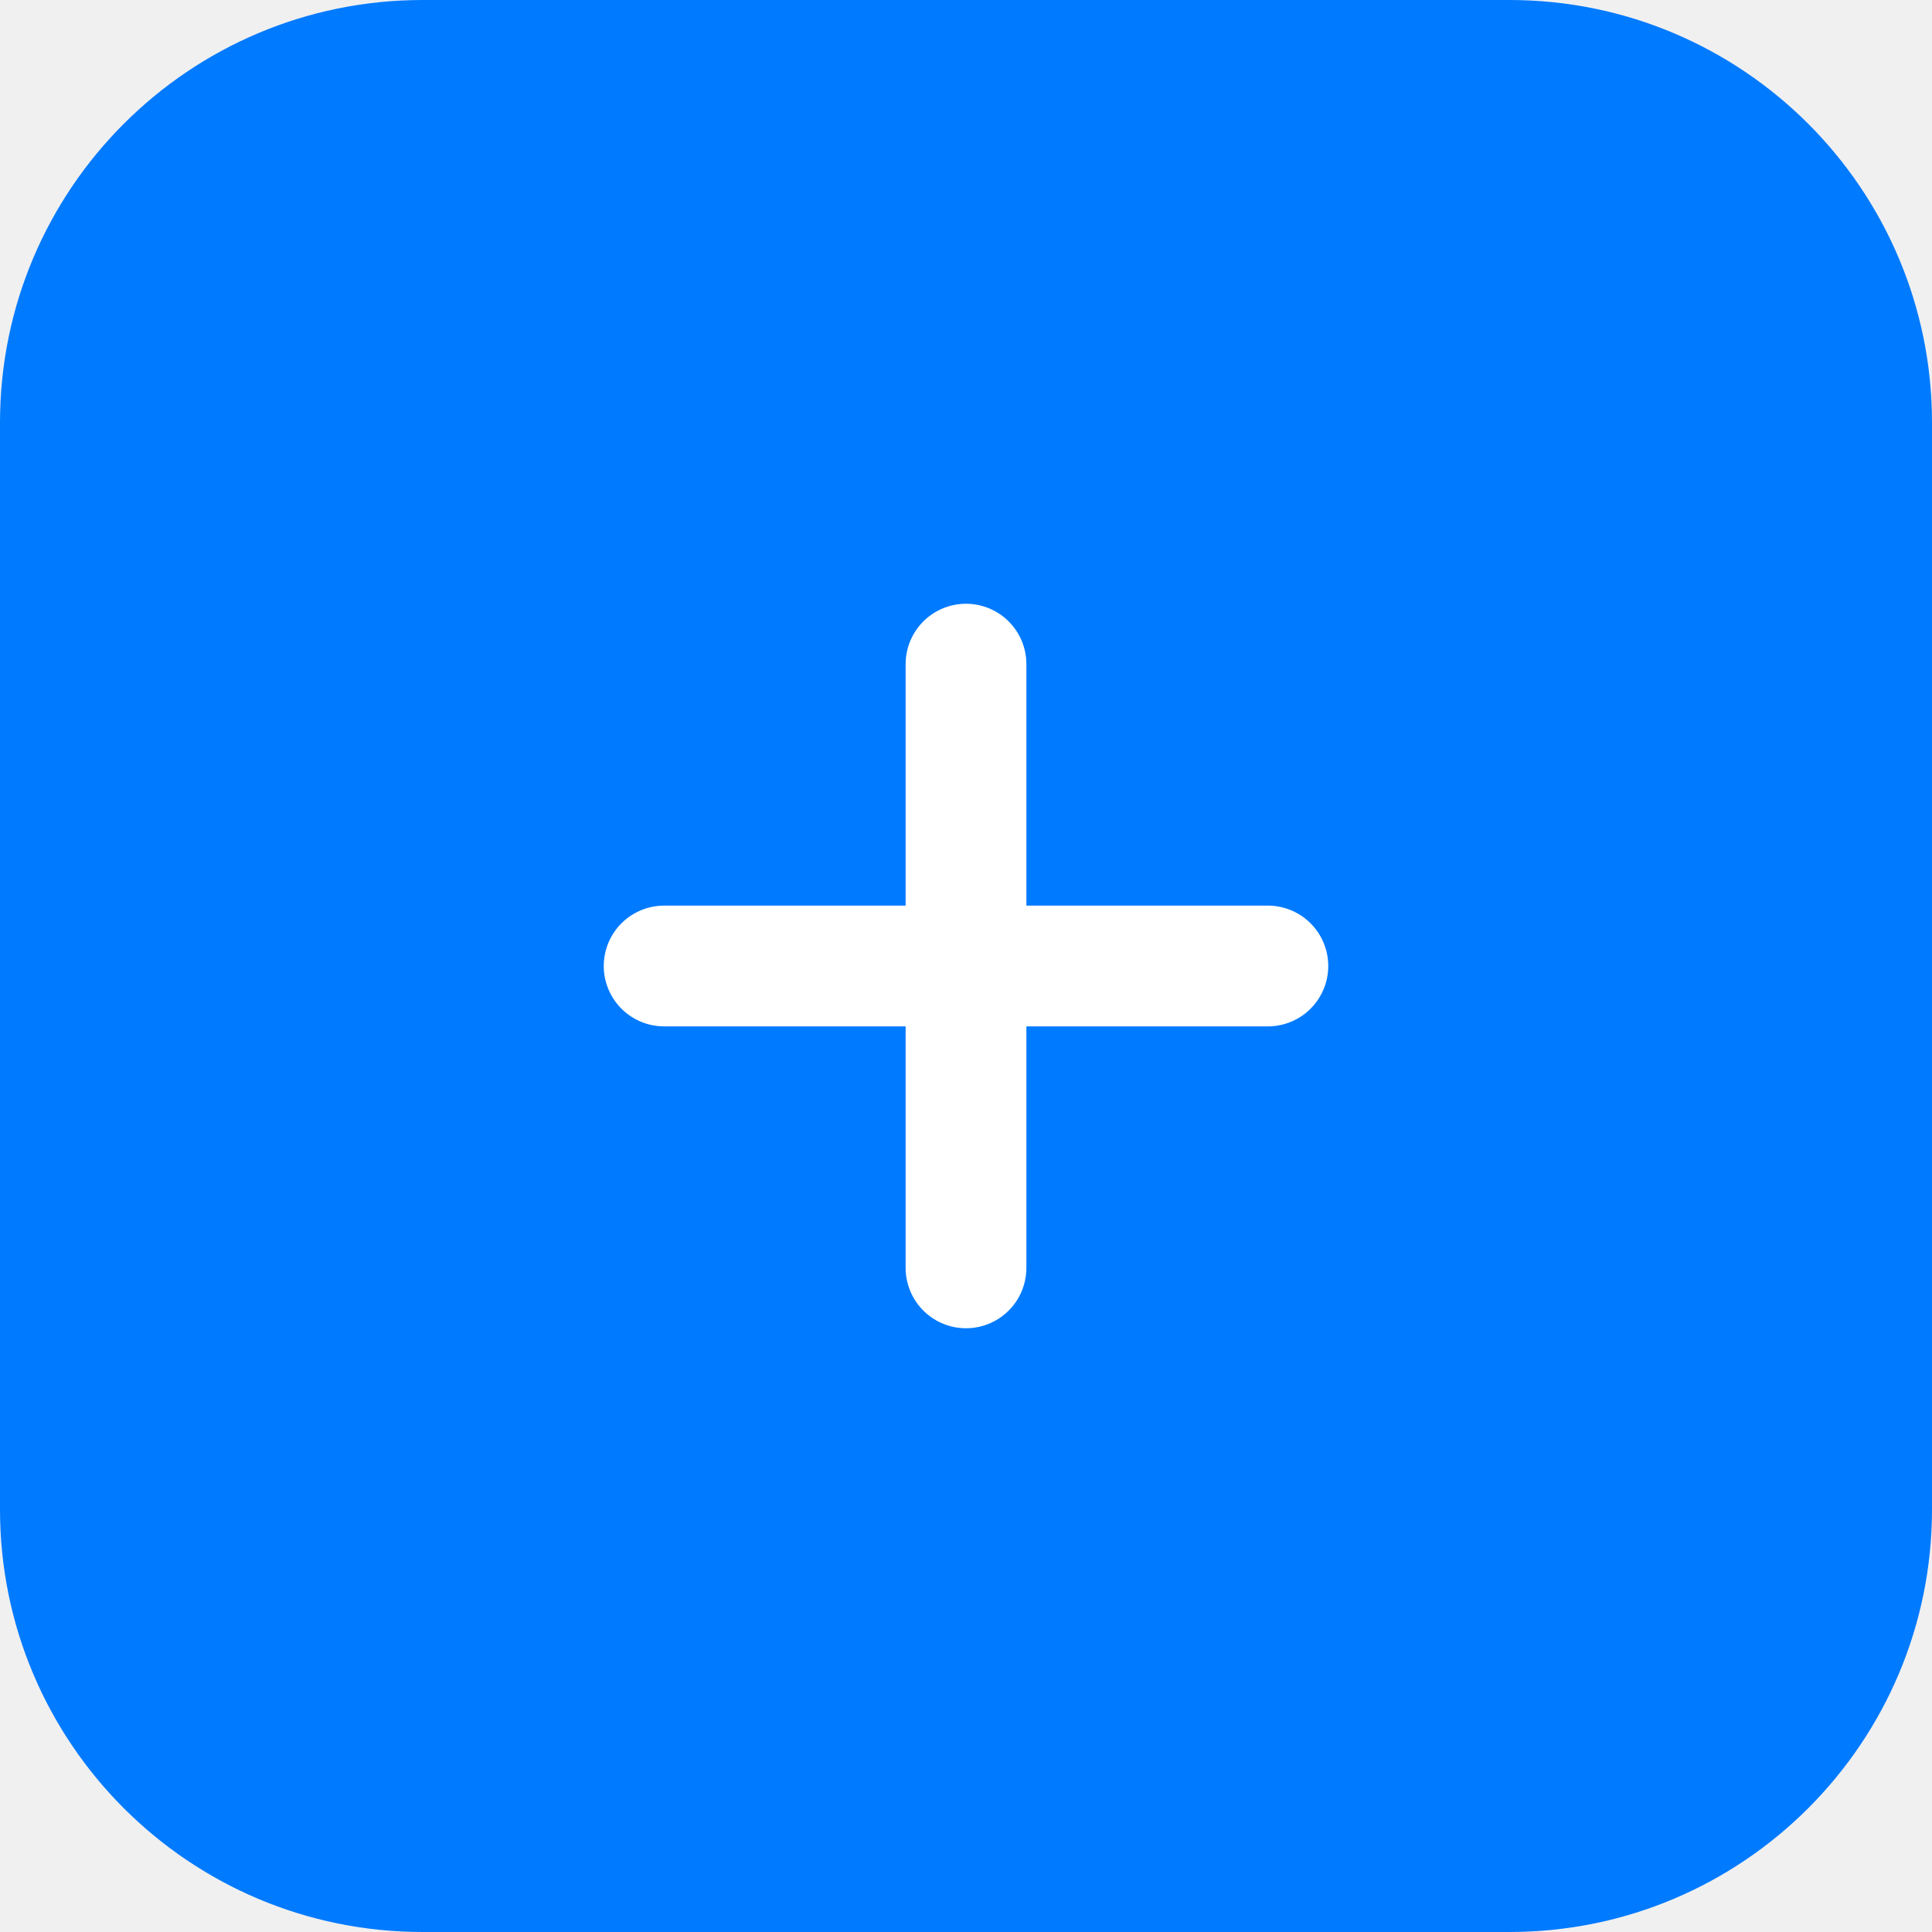
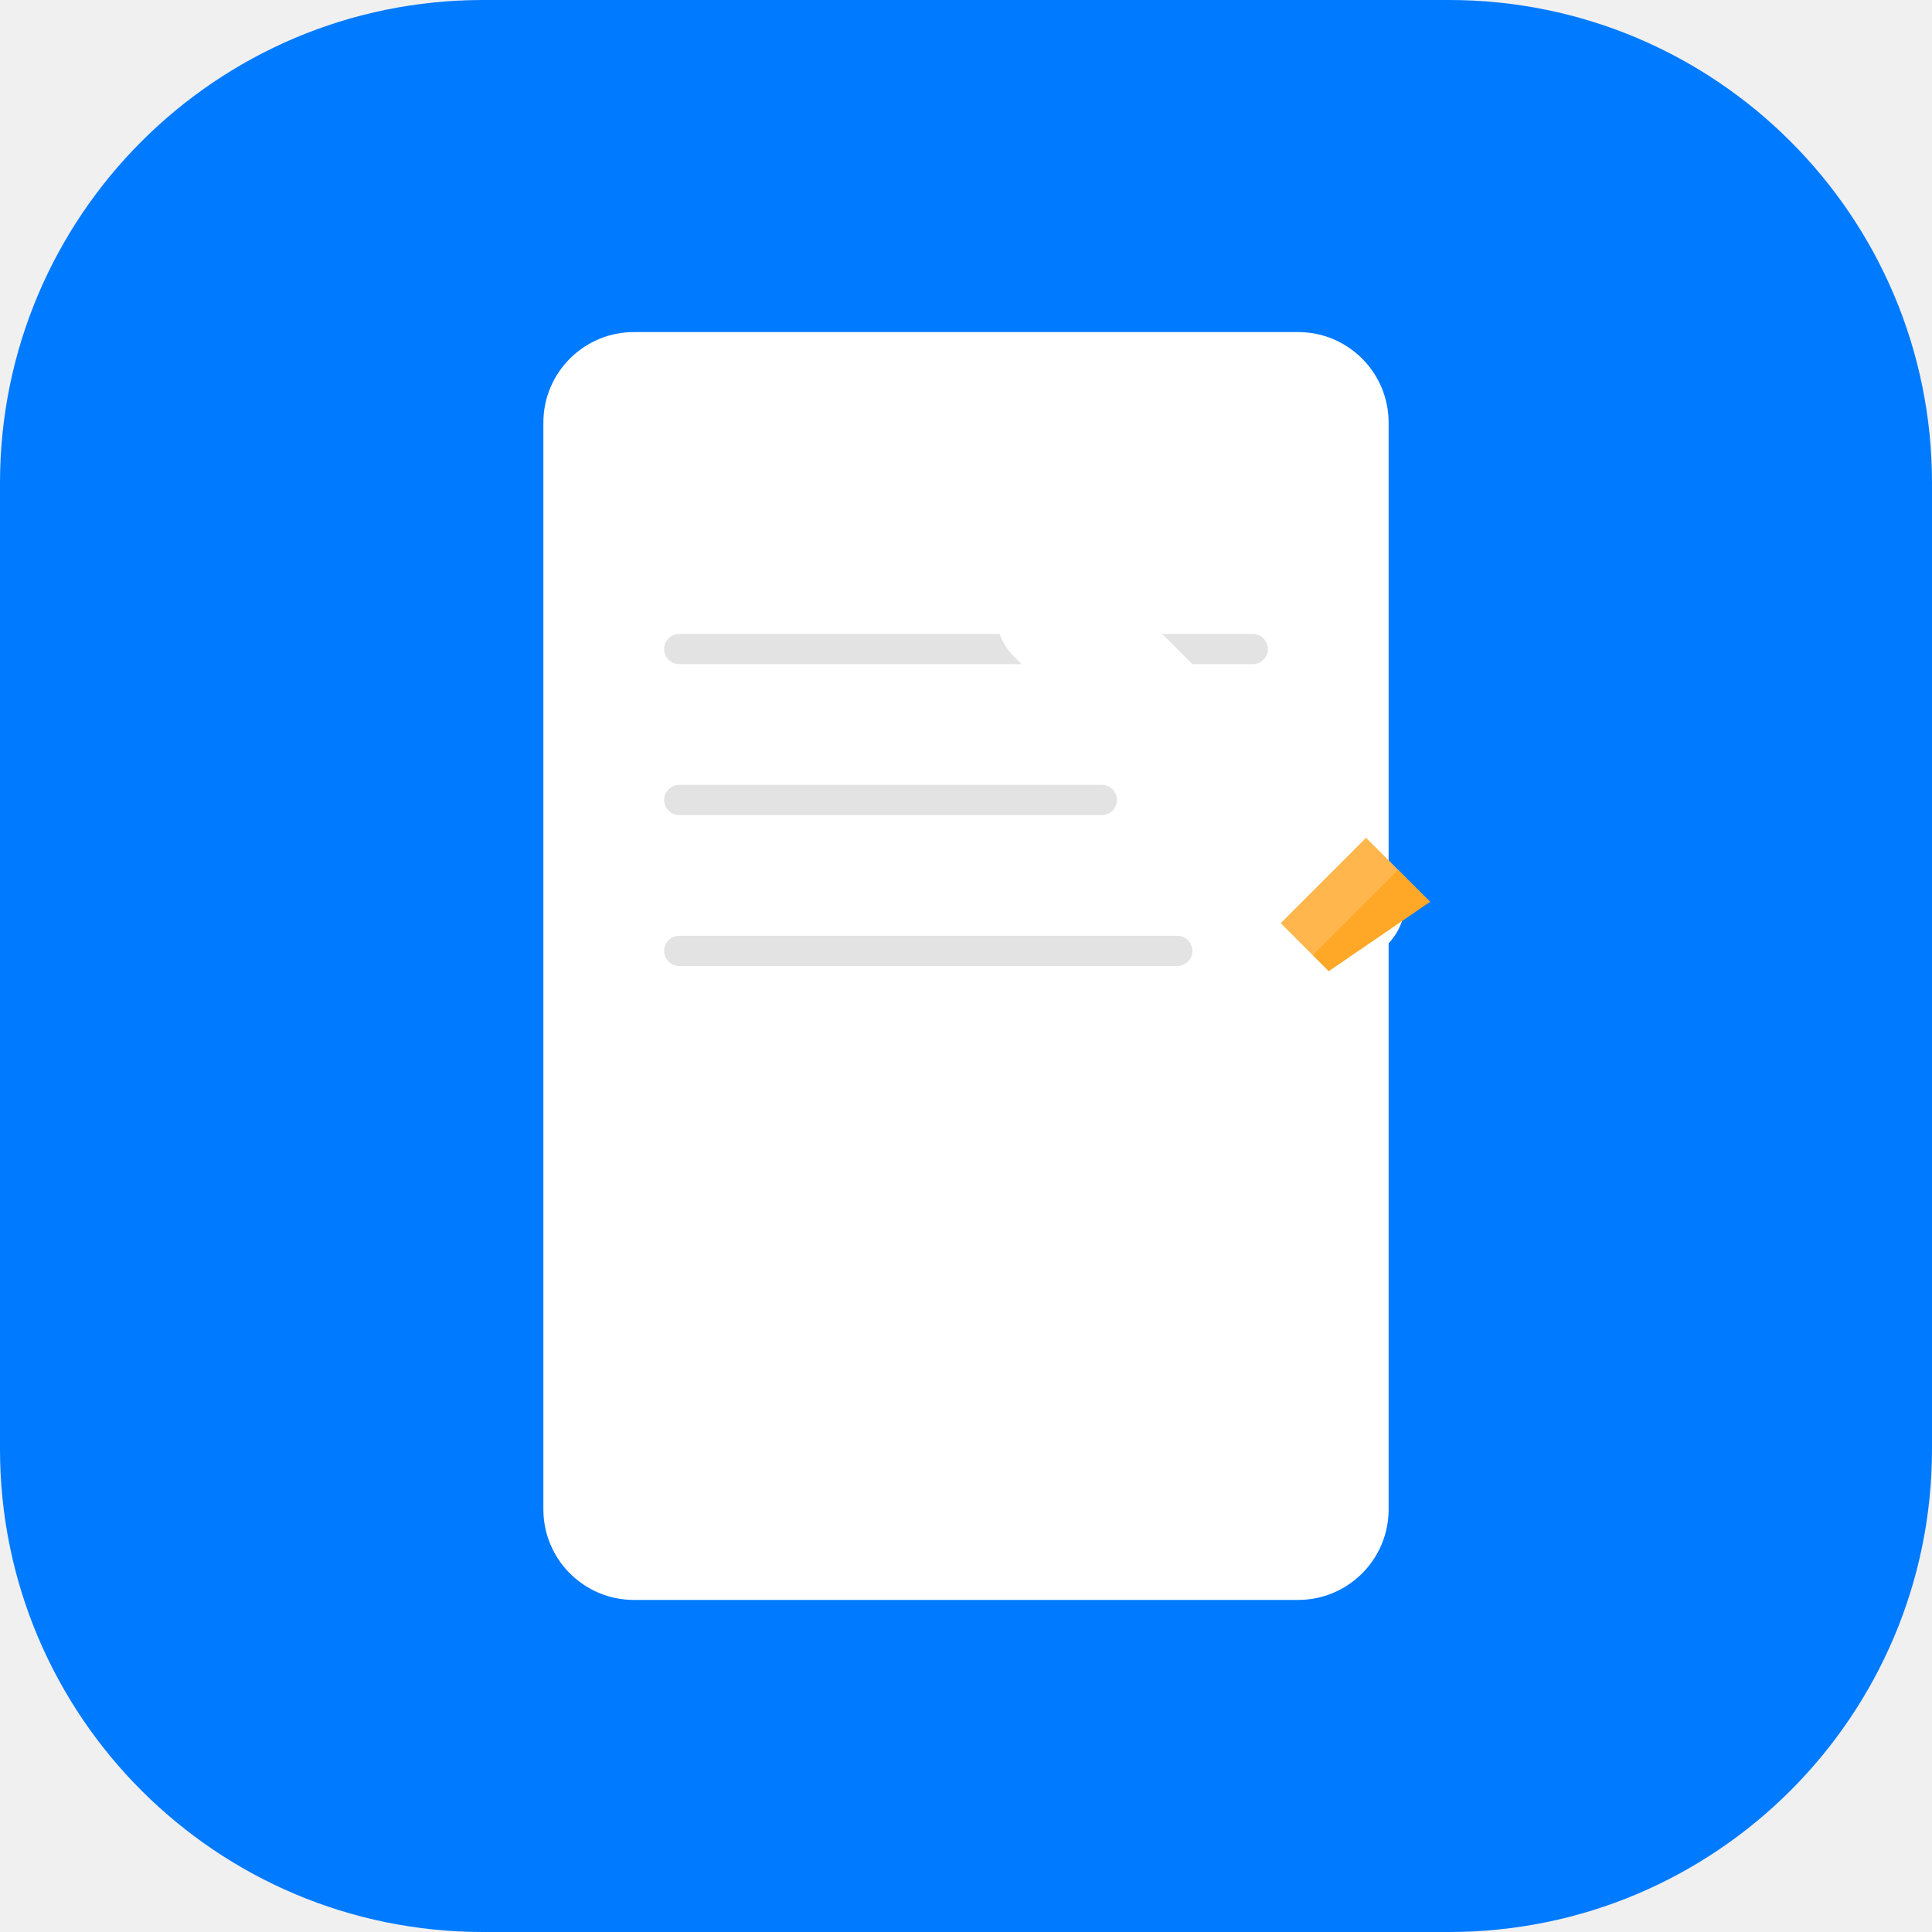
- <svg xmlns="http://www.w3.org/2000/svg" width="128" height="128" viewBox="0 0 128 128" fill="none">
-   <rect width="128" height="128" rx="28" fill="#007AFF" />
-   <path d="M44 64L84 64" stroke="white" stroke-width="8" stroke-linecap="round" />
-   <path d="M64 44L64 84" stroke="white" stroke-width="8" stroke-linecap="round" />
+ <svg xmlns="http://www.w3.org/2000/svg" width="512" height="512" viewBox="0 0 512 512" fill="none">
+   <rect width="512" height="512" rx="128" fill="#007AFF" />
+   <path d="M144 112C144 98.745 154.745 88 168 88H344C357.255 88 368 98.745 368 112V400C368 413.255 357.255 424 344 424H168C154.745 424 144 413.255 144 400V112Z" fill="white" />
+   <rect x="176" y="168" width="160" height="8" rx="4" fill="#E3E3E3" />
+   <rect x="176" y="208" width="120" height="8" rx="4" fill="#E3E3E3" />
+   <rect x="176" y="248" width="140" height="8" rx="4" fill="#E3E3E3" />
+   <g transform="translate(280, 140) rotate(45)">
+     <rect x="0" y="0" width="140" height="32" rx="16" fill="white" />
+     <path d="M116 0H140L128 32H116L116 0Z" fill="#FFB74D" />
+     <path d="M128 0L140 0L134 32H128L128 0Z" fill="#FFA726" />
+   </g>
+   <g transform="translate(280, 280)">
+     <rect x="8" y="0" width="16" height="48" rx="8" fill="white" />
+     <rect x="0" y="24" width="16" height="48" rx="8" transform="rotate(-90 0 24)" fill="white" />
+   </g>
</svg>
